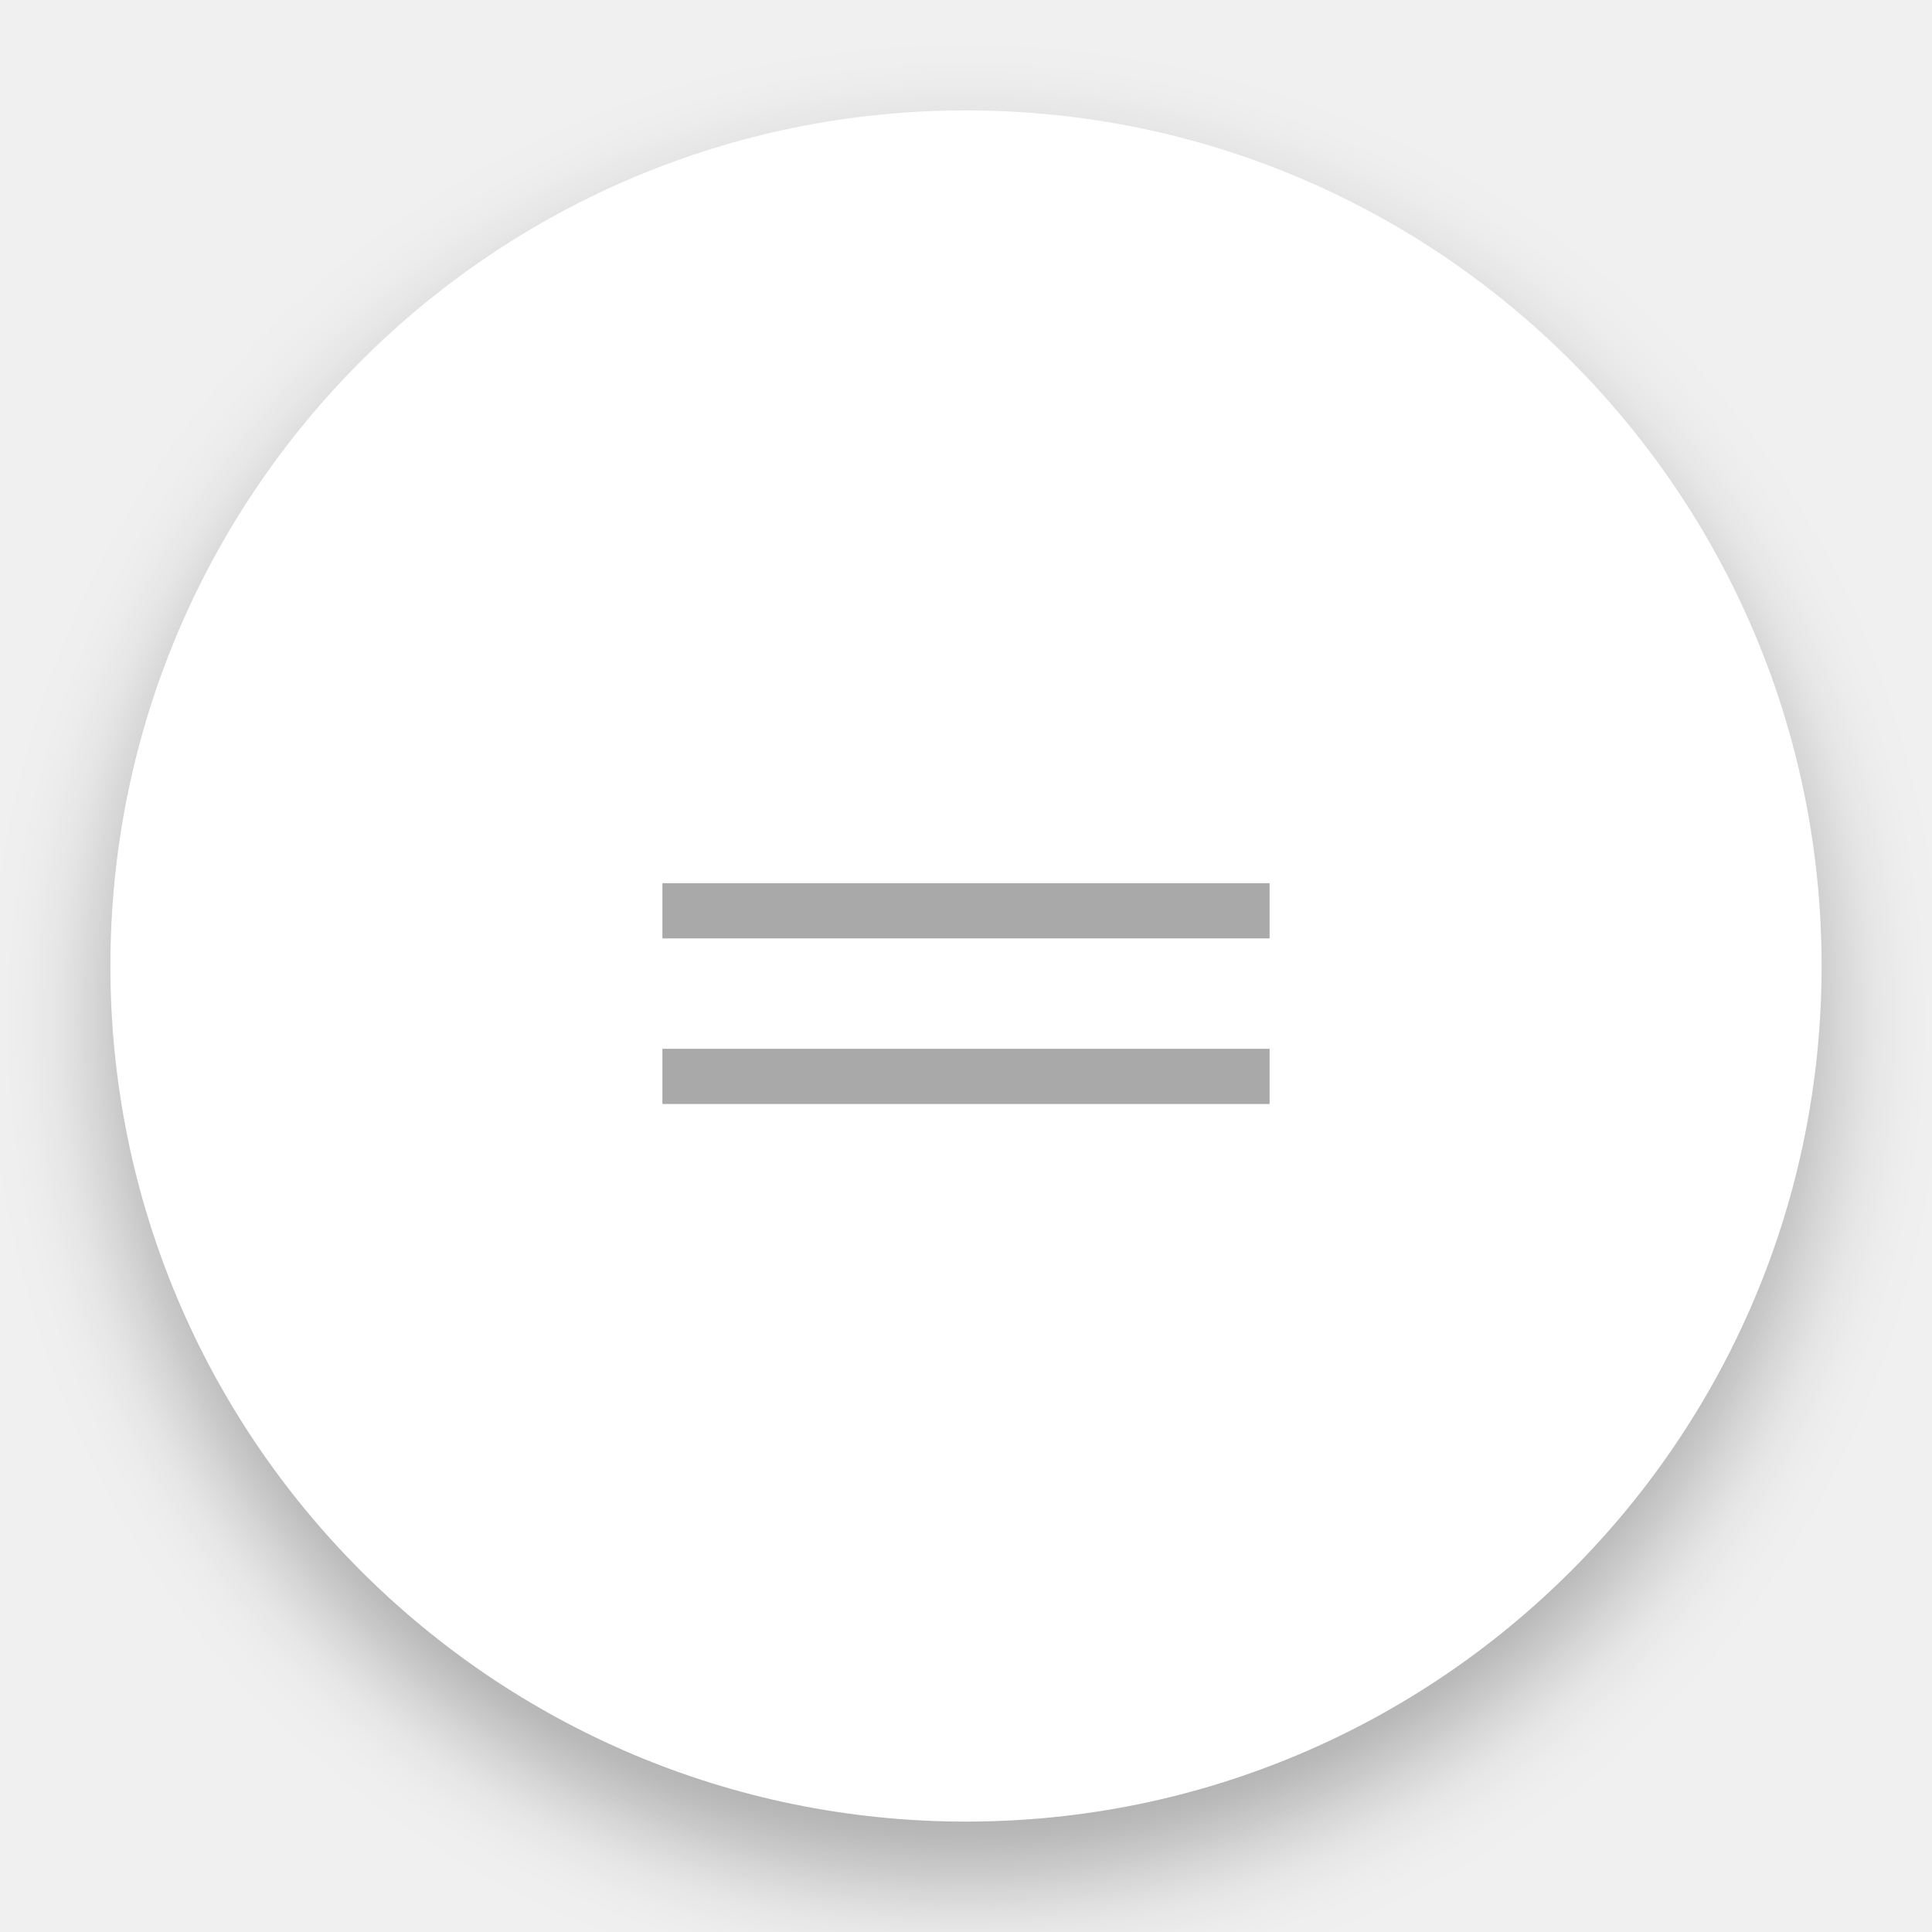
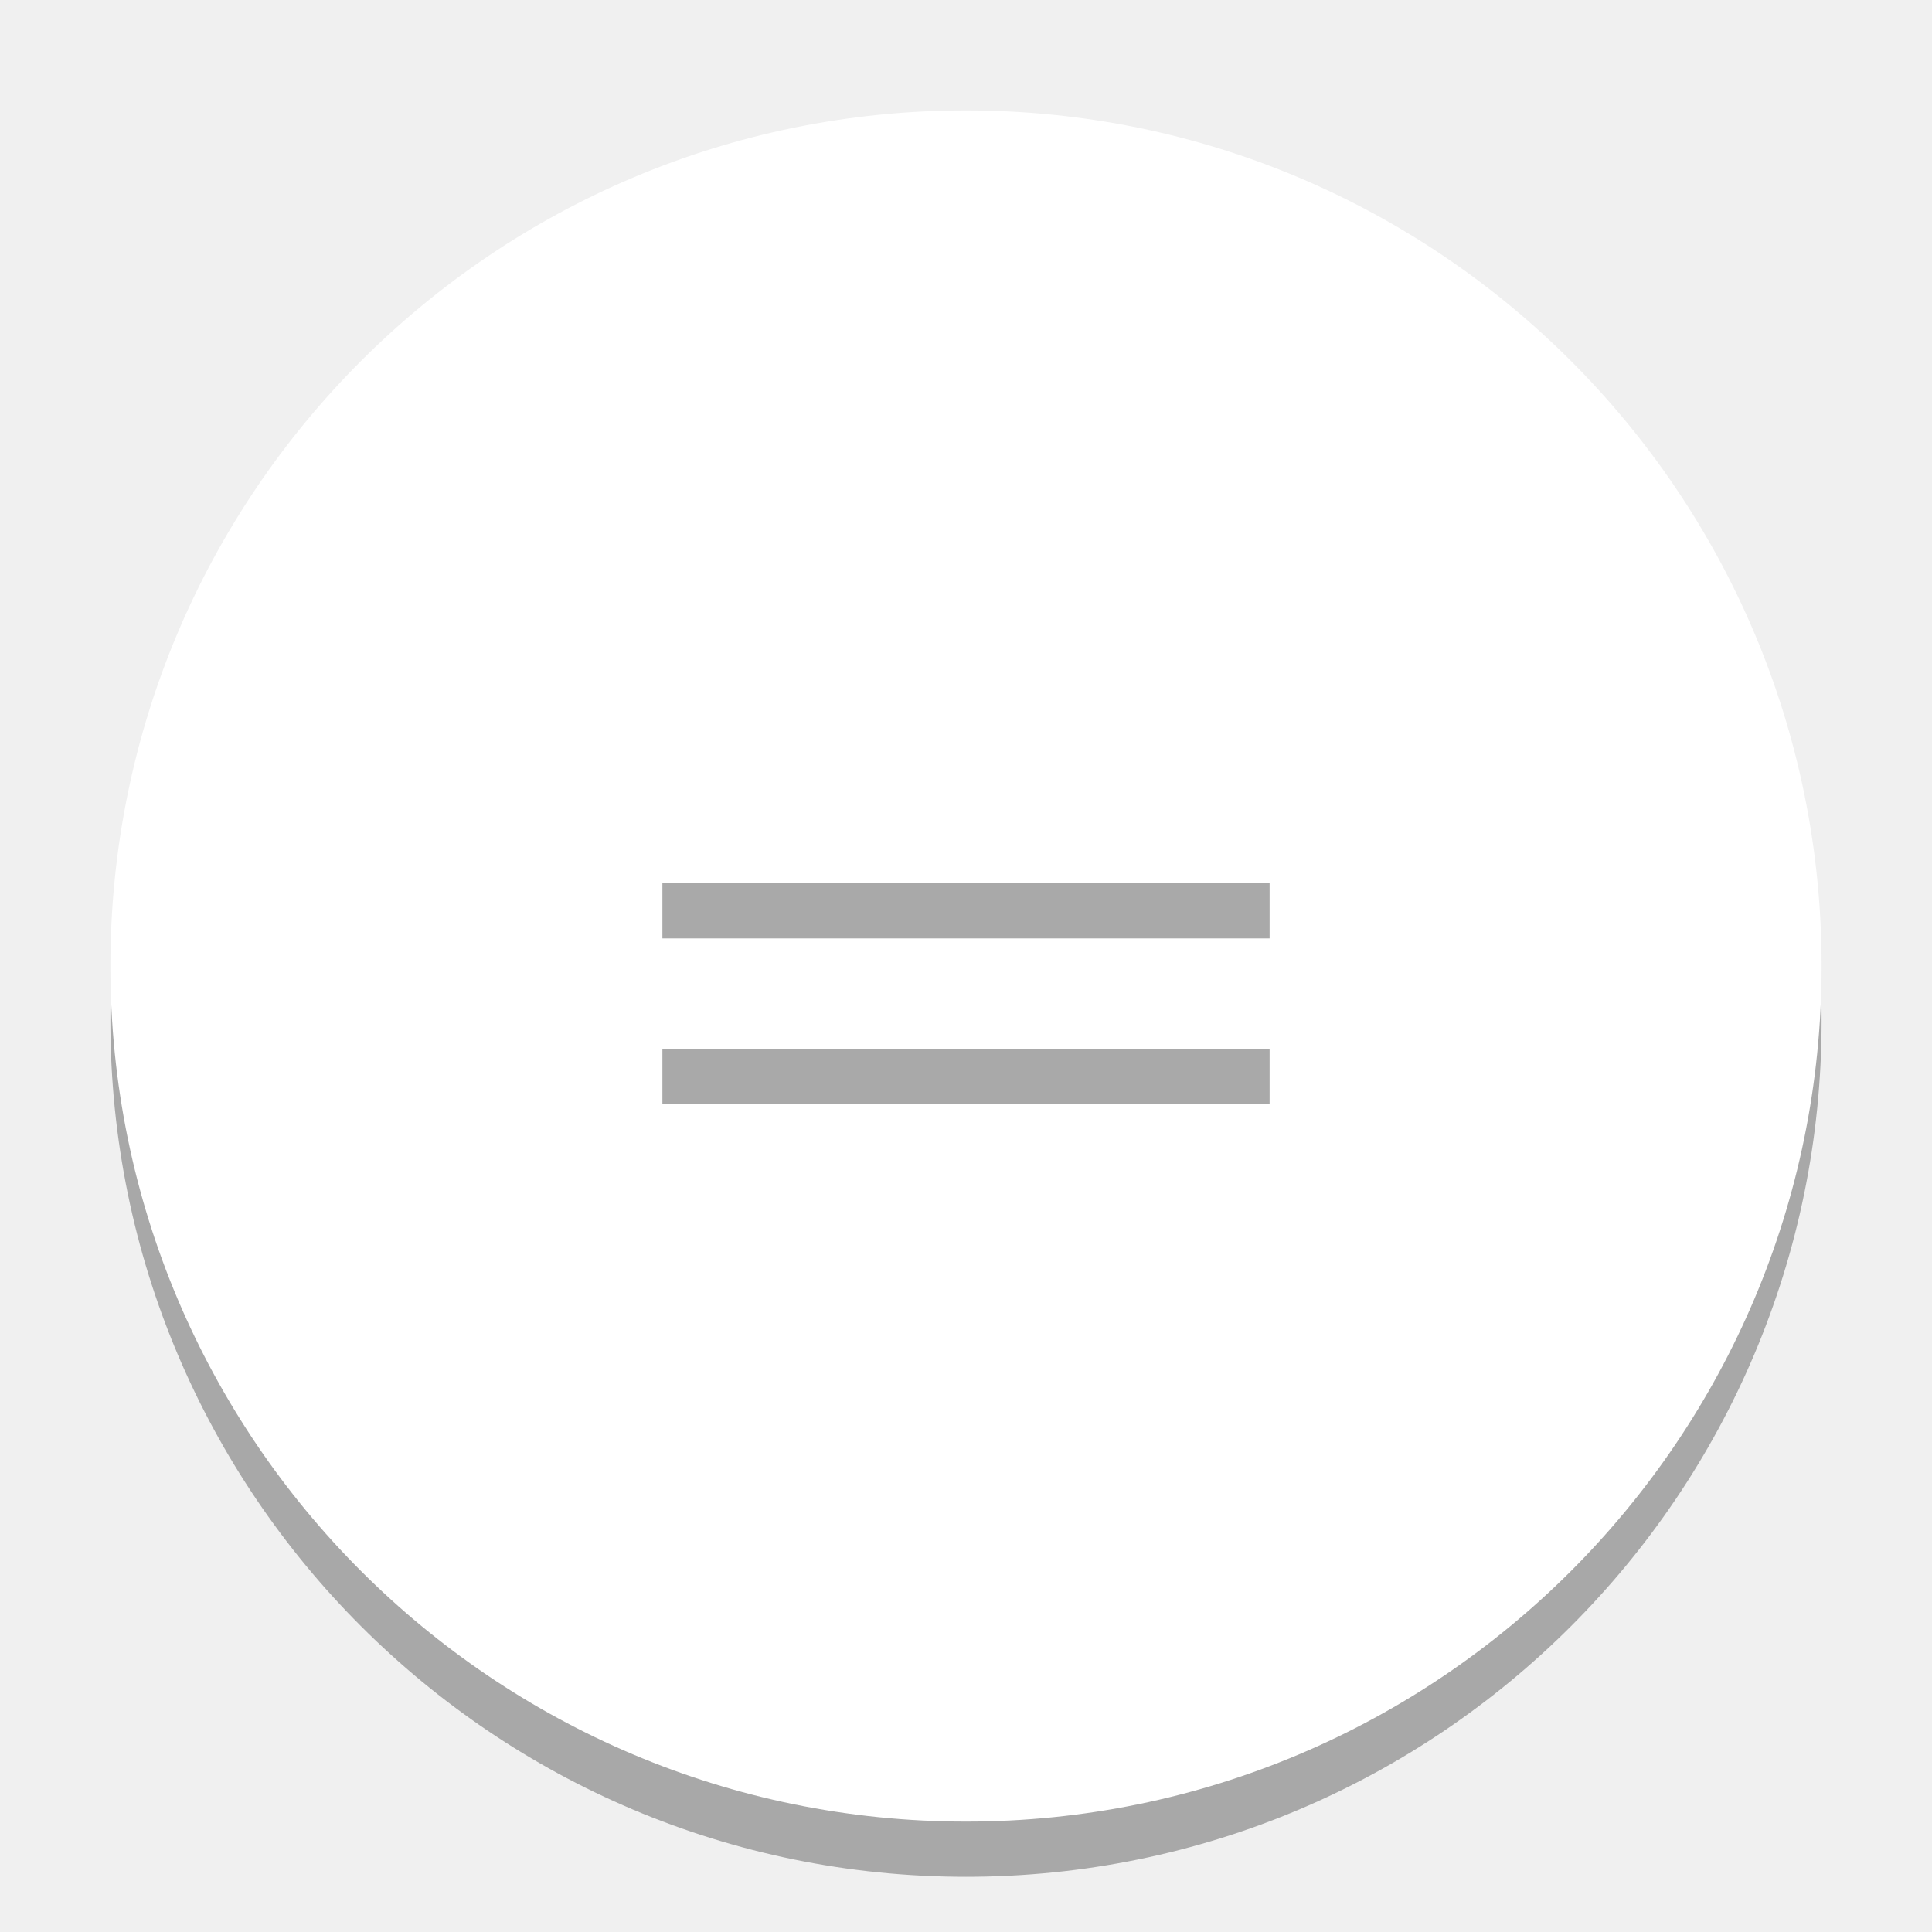
<svg xmlns="http://www.w3.org/2000/svg" version="1.1" width="35px" height="35px" viewBox="0 0 35 35">
  <defs>
    <filter id="f1">
      <feGaussianBlur in="SourceGraphic" stdDeviation="1" />
    </filter>
  </defs>
-   <circle cx="17.5" cy="18.5" fill="#000000" opacity="0.3" r="15.5" filter="url(#f1)" />
+   <circle cx="17.5" cy="18.5" fill="#000000" opacity="0.3" r="15.5" filter="api_url(#f1)" />
  <circle cx="17.5" cy="17.5" fill="#ffffff" r="15.5" />
  <line y1="16.5" x1="12" y2="16.5" x2="23" stroke="#A9A9A9" />
  <line y1="19.5" x1="12" y2="19.5" x2="23" stroke="#A9A9A9" />
</svg>
